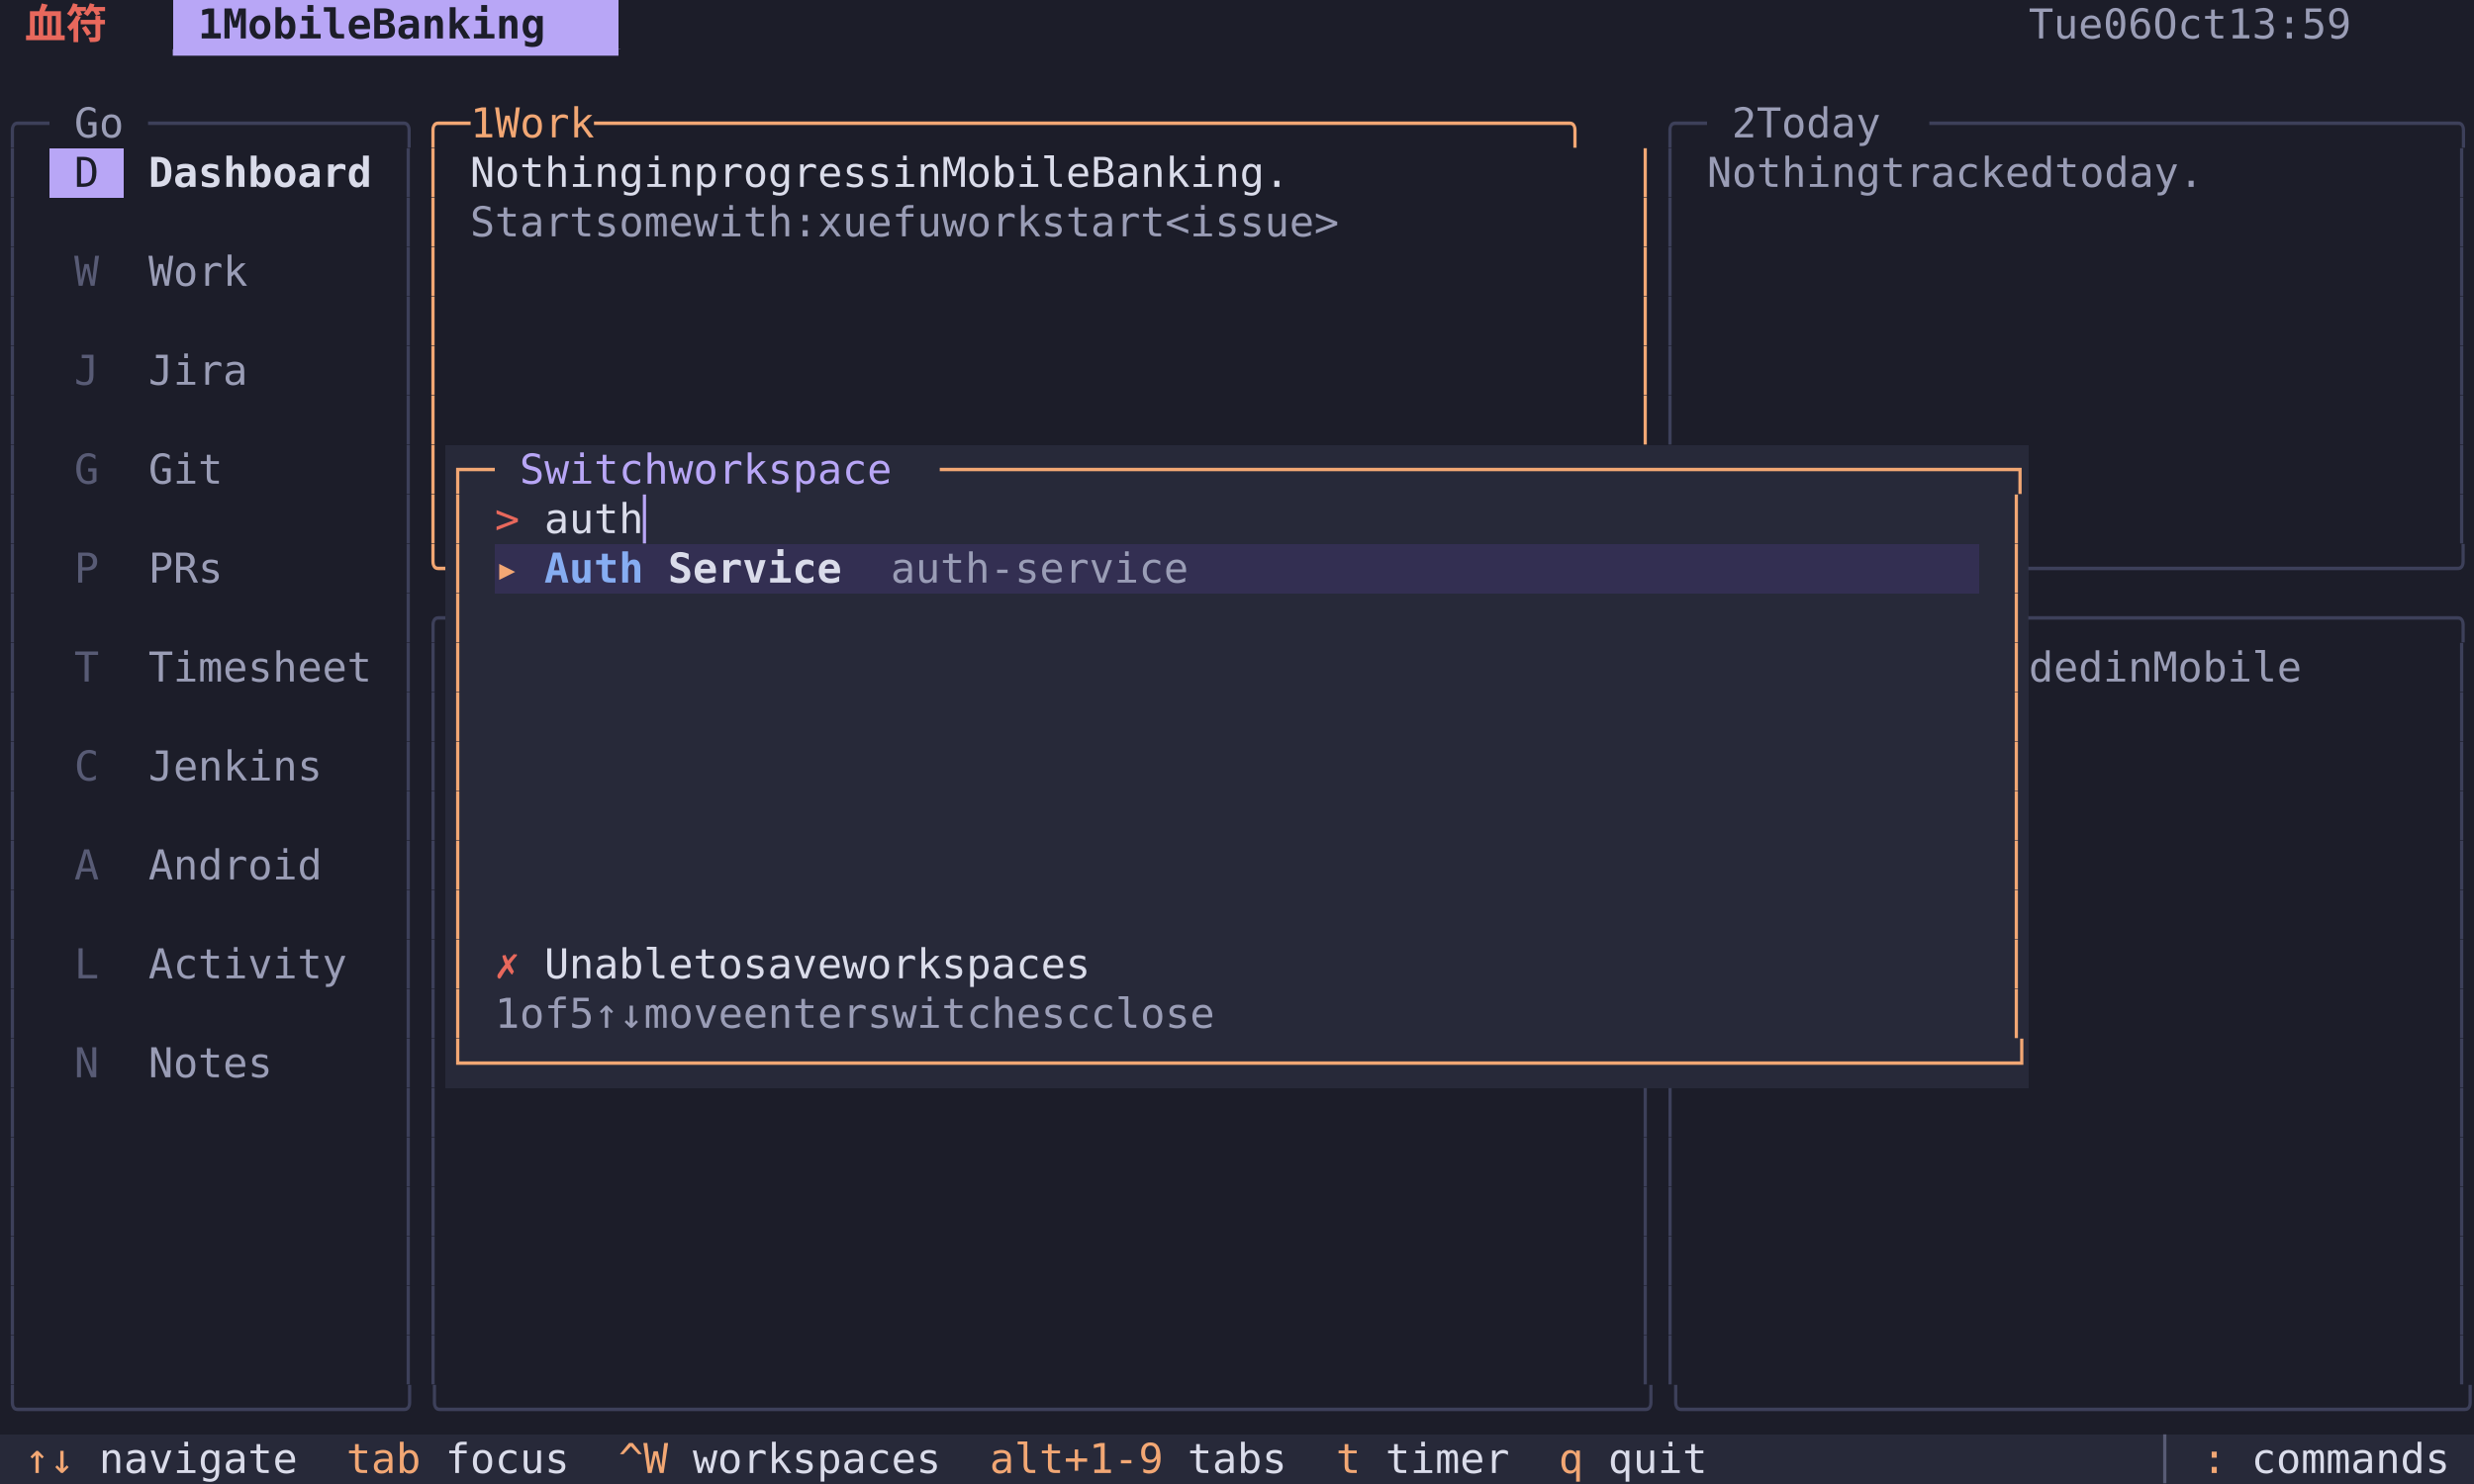
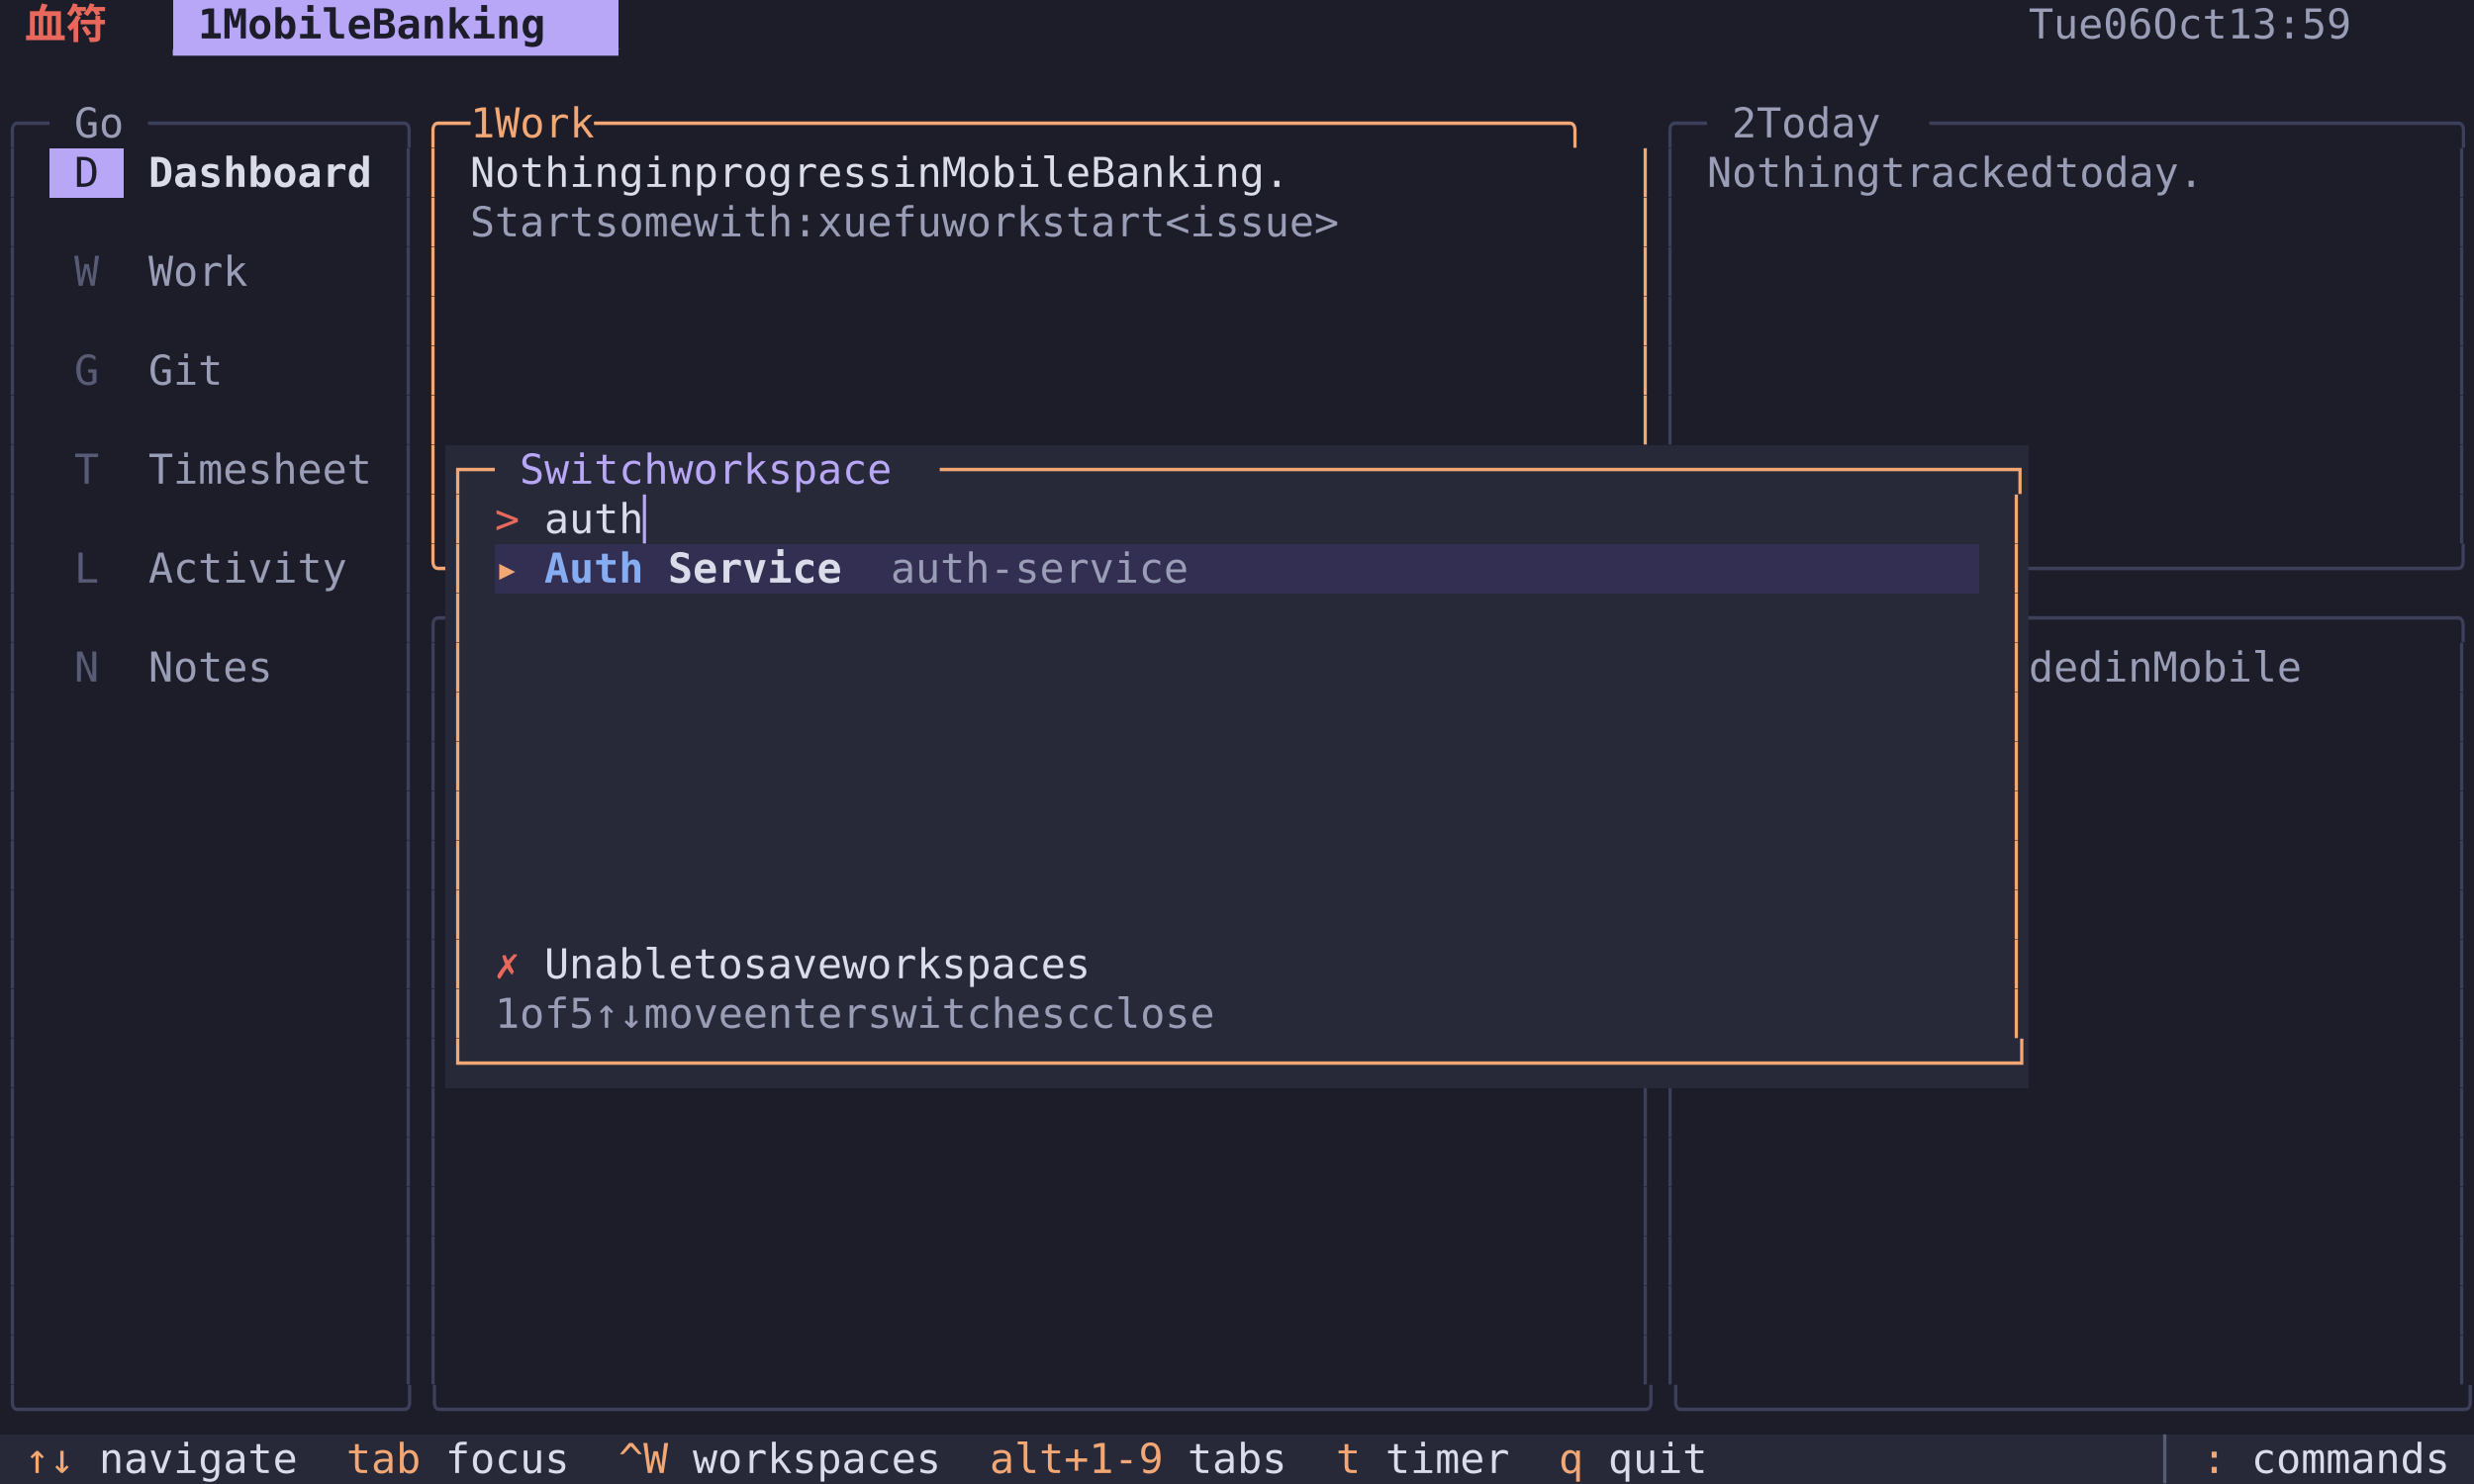
<svg xmlns="http://www.w3.org/2000/svg" width="900" height="540" viewBox="0 0 900 540" font-family="Menlo, 'DejaVu Sans Mono', 'Hiragino Sans GB', 'Noto Sans CJK SC', 'PingFang SC', monospace" font-size="15">
  <rect x="0" y="0" width="9" height="18" fill="#1c1d29" />
  <rect x="9" y="0" width="36" height="18" fill="#1c1d29" />
  <text x="9 27" y="14" fill="#e8685c" font-weight="bold">血符</text>
  <rect x="45" y="0" width="18" height="18" fill="#1c1d29" />
  <rect x="63" y="0" width="162" height="18" fill="#b8a6f6" />
  <text x="72 90 99 108 117 126 135 153 162 171 180 189 198 207" y="14" fill="#1c1d29" font-weight="bold">1MobileBanking</text>
  <rect x="225" y="0" width="513" height="18" fill="#1c1d29" />
  <rect x="738" y="0" width="153" height="18" fill="#1c1d29" />
  <text x="738 747 756 774 783 801 810 819 846 855 864 873 882" y="14" fill="#9a9db6">Tue06Oct13:59</text>
  <rect x="891" y="0" width="9" height="18" fill="#1c1d29" />
  <rect x="0" y="18" width="9" height="18" fill="#1c1d29" />
  <rect x="9" y="18" width="216" height="18" fill="#1c1d29" />
  <text x="63 72 81 90 99 108 117 126 135 144 153 162 171 180 189 198 207 216" y="32" fill="#b8a6f6">▔▔▔▔▔▔▔▔▔▔▔▔▔▔▔▔▔▔</text>
  <rect x="225" y="18" width="675" height="18" fill="#1c1d29" />
  <rect x="0" y="36" width="18" height="18" fill="#1c1d29" />
  <text x="0 9" y="50" fill="#3d405a">╭─</text>
  <rect x="18" y="36" width="36" height="18" fill="#1c1d29" />
  <text x="27 36" y="50" fill="#9a9db6">Go</text>
  <rect x="54" y="36" width="99" height="18" fill="#1c1d29" />
  <text x="54 63 72 81 90 99 108 117 126 135 144" y="50" fill="#3d405a">──────────╮</text>
  <rect x="153" y="36" width="450" height="18" fill="#1c1d29" />
  <text x="153 162 180 198 207 216 225 243 252 261 270 279 288 297 306 315 324 333 342 351 360 369 378 387 396 405 414 423 432 441 450 459 468 477 486 495 504 513 522 531 540 549 558 567 576 585 594" y="50" fill="#f2a774">╭─1Work───────────────────────────────────────╮</text>
  <rect x="603" y="36" width="18" height="18" fill="#1c1d29" />
  <text x="603 612" y="50" fill="#3d405a">╭─</text>
  <rect x="621" y="36" width="81" height="18" fill="#1c1d29" />
  <text x="630 648 657 666 675 684" y="50" fill="#9a9db6">2Today</text>
  <rect x="702" y="36" width="198" height="18" fill="#1c1d29" />
  <text x="702 711 720 729 738 747 756 765 774 783 792 801 810 819 828 837 846 855 864 873 882 891" y="50" fill="#3d405a">─────────────────────╮</text>
  <rect x="0" y="54" width="9" height="18" fill="#1c1d29" />
  <text x="0" y="68" fill="#3d405a">│</text>
  <rect x="9" y="54" width="9" height="18" fill="#1c1d29" />
  <rect x="18" y="54" width="27" height="18" fill="#b8a6f6" />
  <text x="27" y="68" fill="#1c1d29">D</text>
  <rect x="45" y="54" width="90" height="18" fill="#1c1d29" />
  <text x="54 63 72 81 90 99 108 117 126" y="68" fill="#dadcea" font-weight="bold">Dashboard</text>
  <rect x="135" y="54" width="9" height="18" fill="#1c1d29" />
  <rect x="144" y="54" width="9" height="18" fill="#1c1d29" />
  <text x="144" y="68" fill="#3d405a">│</text>
  <rect x="153" y="54" width="9" height="18" fill="#1c1d29" />
  <text x="153" y="68" fill="#f2a774">│</text>
  <rect x="162" y="54" width="9" height="18" fill="#1c1d29" />
  <rect x="171" y="54" width="342" height="18" fill="#1c1d29" />
  <text x="171 180 189 198 207 216 225 243 252 270 279 288 297 306 315 324 333 351 360 378 387 396 405 414 423 441 450 459 468 477 486 495 504" y="68" fill="#dadcea">NothinginprogressinMobileBanking.</text>
  <rect x="513" y="54" width="81" height="18" fill="#1c1d29" />
  <rect x="594" y="54" width="9" height="18" fill="#1c1d29" />
  <text x="594" y="68" fill="#f2a774">│</text>
  <rect x="603" y="54" width="9" height="18" fill="#1c1d29" />
  <text x="603" y="68" fill="#3d405a">│</text>
  <rect x="612" y="54" width="9" height="18" fill="#1c1d29" />
  <rect x="621" y="54" width="198" height="18" fill="#1c1d29" />
  <text x="621 630 639 648 657 666 675 693 702 711 720 729 738 747 765 774 783 792 801 810" y="68" fill="#9a9db6">Nothingtrackedtoday.</text>
  <rect x="819" y="54" width="72" height="18" fill="#1c1d29" />
  <rect x="891" y="54" width="9" height="18" fill="#1c1d29" />
  <text x="891" y="68" fill="#3d405a">│</text>
  <rect x="0" y="72" width="9" height="18" fill="#1c1d29" />
  <text x="0" y="86" fill="#3d405a">│</text>
  <rect x="9" y="72" width="135" height="18" fill="#1c1d29" />
  <rect x="144" y="72" width="9" height="18" fill="#1c1d29" />
  <text x="144" y="86" fill="#3d405a">│</text>
  <rect x="153" y="72" width="9" height="18" fill="#1c1d29" />
  <text x="153" y="86" fill="#f2a774">│</text>
  <rect x="162" y="72" width="9" height="18" fill="#1c1d29" />
  <rect x="171" y="72" width="369" height="18" fill="#1c1d29" />
  <text x="171 180 189 198 207 225 234 243 252 270 279 288 297 306 324 333 342 351 360 378 387 396 405 423 432 441 450 459 477 486 495 504 513 522 531" y="86" fill="#9a9db6">Startsomewith:xuefuworkstart&lt;issue&gt;</text>
  <rect x="540" y="72" width="54" height="18" fill="#1c1d29" />
  <rect x="594" y="72" width="9" height="18" fill="#1c1d29" />
  <text x="594" y="86" fill="#f2a774">│</text>
  <rect x="603" y="72" width="9" height="18" fill="#1c1d29" />
  <text x="603" y="86" fill="#3d405a">│</text>
  <rect x="612" y="72" width="279" height="18" fill="#1c1d29" />
  <rect x="891" y="72" width="9" height="18" fill="#1c1d29" />
  <text x="891" y="86" fill="#3d405a">│</text>
  <rect x="0" y="90" width="9" height="18" fill="#1c1d29" />
  <text x="0" y="104" fill="#3d405a">│</text>
  <rect x="9" y="90" width="9" height="18" fill="#1c1d29" />
  <rect x="18" y="90" width="27" height="18" fill="#1c1d29" />
  <text x="27" y="104" fill="#585b75">W</text>
  <rect x="45" y="90" width="45" height="18" fill="#1c1d29" />
  <text x="54 63 72 81" y="104" fill="#9a9db6">Work</text>
  <rect x="90" y="90" width="54" height="18" fill="#1c1d29" />
  <rect x="144" y="90" width="9" height="18" fill="#1c1d29" />
  <text x="144" y="104" fill="#3d405a">│</text>
  <rect x="153" y="90" width="9" height="18" fill="#1c1d29" />
  <text x="153" y="104" fill="#f2a774">│</text>
  <rect x="162" y="90" width="432" height="18" fill="#1c1d29" />
  <rect x="594" y="90" width="9" height="18" fill="#1c1d29" />
  <text x="594" y="104" fill="#f2a774">│</text>
  <rect x="603" y="90" width="9" height="18" fill="#1c1d29" />
  <text x="603" y="104" fill="#3d405a">│</text>
  <rect x="612" y="90" width="279" height="18" fill="#1c1d29" />
  <rect x="891" y="90" width="9" height="18" fill="#1c1d29" />
  <text x="891" y="104" fill="#3d405a">│</text>
  <rect x="0" y="108" width="9" height="18" fill="#1c1d29" />
  <text x="0" y="122" fill="#3d405a">│</text>
  <rect x="9" y="108" width="135" height="18" fill="#1c1d29" />
  <rect x="144" y="108" width="9" height="18" fill="#1c1d29" />
  <text x="144" y="122" fill="#3d405a">│</text>
  <rect x="153" y="108" width="9" height="18" fill="#1c1d29" />
  <text x="153" y="122" fill="#f2a774">│</text>
  <rect x="162" y="108" width="432" height="18" fill="#1c1d29" />
  <rect x="594" y="108" width="9" height="18" fill="#1c1d29" />
  <text x="594" y="122" fill="#f2a774">│</text>
  <rect x="603" y="108" width="9" height="18" fill="#1c1d29" />
  <text x="603" y="122" fill="#3d405a">│</text>
  <rect x="612" y="108" width="279" height="18" fill="#1c1d29" />
  <rect x="891" y="108" width="9" height="18" fill="#1c1d29" />
  <text x="891" y="122" fill="#3d405a">│</text>
  <rect x="0" y="126" width="9" height="18" fill="#1c1d29" />
  <text x="0" y="140" fill="#3d405a">│</text>
  <rect x="9" y="126" width="9" height="18" fill="#1c1d29" />
  <rect x="18" y="126" width="27" height="18" fill="#1c1d29" />
-   <text x="27" y="140" fill="#585b75">J</text>
-   <rect x="45" y="126" width="45" height="18" fill="#1c1d29" />
-   <text x="54 63 72 81" y="140" fill="#9a9db6">Jira</text>
-   <rect x="90" y="126" width="54" height="18" fill="#1c1d29" />
+   <text x="27" y="140" fill="#585b75">G</text>
+   <rect x="45" y="126" width="36" height="18" fill="#1c1d29" />
+   <text x="54 63 72" y="140" fill="#9a9db6">Git</text>
+   <rect x="81" y="126" width="63" height="18" fill="#1c1d29" />
  <rect x="144" y="126" width="9" height="18" fill="#1c1d29" />
  <text x="144" y="140" fill="#3d405a">│</text>
  <rect x="153" y="126" width="9" height="18" fill="#1c1d29" />
  <text x="153" y="140" fill="#f2a774">│</text>
  <rect x="162" y="126" width="432" height="18" fill="#1c1d29" />
  <rect x="594" y="126" width="9" height="18" fill="#1c1d29" />
  <text x="594" y="140" fill="#f2a774">│</text>
  <rect x="603" y="126" width="9" height="18" fill="#1c1d29" />
  <text x="603" y="140" fill="#3d405a">│</text>
  <rect x="612" y="126" width="279" height="18" fill="#1c1d29" />
  <rect x="891" y="126" width="9" height="18" fill="#1c1d29" />
  <text x="891" y="140" fill="#3d405a">│</text>
  <rect x="0" y="144" width="9" height="18" fill="#1c1d29" />
  <text x="0" y="158" fill="#3d405a">│</text>
  <rect x="9" y="144" width="135" height="18" fill="#1c1d29" />
  <rect x="144" y="144" width="9" height="18" fill="#1c1d29" />
  <text x="144" y="158" fill="#3d405a">│</text>
  <rect x="153" y="144" width="9" height="18" fill="#1c1d29" />
  <text x="153" y="158" fill="#f2a774">│</text>
  <rect x="162" y="144" width="432" height="18" fill="#1c1d29" />
  <rect x="594" y="144" width="9" height="18" fill="#1c1d29" />
  <text x="594" y="158" fill="#f2a774">│</text>
  <rect x="603" y="144" width="9" height="18" fill="#1c1d29" />
  <text x="603" y="158" fill="#3d405a">│</text>
  <rect x="612" y="144" width="279" height="18" fill="#1c1d29" />
  <rect x="891" y="144" width="9" height="18" fill="#1c1d29" />
  <text x="891" y="158" fill="#3d405a">│</text>
  <rect x="0" y="162" width="9" height="18" fill="#1c1d29" />
  <text x="0" y="176" fill="#3d405a">│</text>
  <rect x="9" y="162" width="9" height="18" fill="#1c1d29" />
  <rect x="18" y="162" width="27" height="18" fill="#1c1d29" />
-   <text x="27" y="176" fill="#585b75">G</text>
-   <rect x="45" y="162" width="36" height="18" fill="#1c1d29" />
-   <text x="54 63 72" y="176" fill="#9a9db6">Git</text>
-   <rect x="81" y="162" width="63" height="18" fill="#1c1d29" />
+   <text x="27" y="176" fill="#585b75">T</text>
+   <rect x="45" y="162" width="90" height="18" fill="#1c1d29" />
+   <text x="54 63 72 81 90 99 108 117 126" y="176" fill="#9a9db6">Timesheet</text>
+   <rect x="135" y="162" width="9" height="18" fill="#1c1d29" />
  <rect x="144" y="162" width="9" height="18" fill="#1c1d29" />
  <text x="144" y="176" fill="#3d405a">│</text>
  <rect x="153" y="162" width="9" height="18" fill="#1c1d29" />
  <text x="153" y="176" fill="#f2a774">│</text>
  <rect x="162" y="162" width="18" height="18" fill="#272939" />
  <text x="162 171" y="176" fill="#f2a774">┌─</text>
  <rect x="180" y="162" width="162" height="18" fill="#272939" />
  <text x="189 198 207 216 225 234 252 261 270 279 288 297 306 315 324" y="176" fill="#b8a6f6">Switchworkspace</text>
  <rect x="342" y="162" width="396" height="18" fill="#272939" />
  <text x="342 351 360 369 378 387 396 405 414 423 432 441 450 459 468 477 486 495 504 513 522 531 540 549 558 567 576 585 594 603 612 621 630 639 648 657 666 675 684 693 702 711 720 729" y="176" fill="#f2a774">───────────────────────────────────────────┐</text>
  <rect x="738" y="162" width="153" height="18" fill="#1c1d29" />
  <rect x="891" y="162" width="9" height="18" fill="#1c1d29" />
  <text x="891" y="176" fill="#3d405a">│</text>
  <rect x="0" y="180" width="9" height="18" fill="#1c1d29" />
  <text x="0" y="194" fill="#3d405a">│</text>
  <rect x="9" y="180" width="135" height="18" fill="#1c1d29" />
  <rect x="144" y="180" width="9" height="18" fill="#1c1d29" />
  <text x="144" y="194" fill="#3d405a">│</text>
  <rect x="153" y="180" width="9" height="18" fill="#1c1d29" />
  <text x="153" y="194" fill="#f2a774">│</text>
  <rect x="162" y="180" width="9" height="18" fill="#272939" />
  <text x="162" y="194" fill="#f2a774">│</text>
  <rect x="171" y="180" width="9" height="18" fill="#272939" />
  <rect x="180" y="180" width="18" height="18" fill="#272939" />
  <text x="180" y="194" fill="#e8685c">&gt;</text>
  <rect x="198" y="180" width="36" height="18" fill="#272939" />
  <text x="198 207 216 225" y="194" fill="#dadcea">auth</text>
  <rect x="234" y="180" width="9" height="18" fill="#272939" />
  <text x="234" y="194" fill="#b8a6f6">▏</text>
  <rect x="243" y="180" width="486" height="18" fill="#272939" />
  <rect x="729" y="180" width="9" height="18" fill="#272939" />
  <text x="729" y="194" fill="#f2a774">│</text>
  <rect x="738" y="180" width="153" height="18" fill="#1c1d29" />
  <rect x="891" y="180" width="9" height="18" fill="#1c1d29" />
  <text x="891" y="194" fill="#3d405a">│</text>
  <rect x="0" y="198" width="9" height="18" fill="#1c1d29" />
  <text x="0" y="212" fill="#3d405a">│</text>
  <rect x="9" y="198" width="9" height="18" fill="#1c1d29" />
  <rect x="18" y="198" width="27" height="18" fill="#1c1d29" />
-   <text x="27" y="212" fill="#585b75">P</text>
-   <rect x="45" y="198" width="36" height="18" fill="#1c1d29" />
-   <text x="54 63 72" y="212" fill="#9a9db6">PRs</text>
-   <rect x="81" y="198" width="63" height="18" fill="#1c1d29" />
+   <text x="27" y="212" fill="#585b75">L</text>
+   <rect x="45" y="198" width="81" height="18" fill="#1c1d29" />
+   <text x="54 63 72 81 90 99 108 117" y="212" fill="#9a9db6">Activity</text>
+   <rect x="126" y="198" width="18" height="18" fill="#1c1d29" />
  <rect x="144" y="198" width="9" height="18" fill="#1c1d29" />
  <text x="144" y="212" fill="#3d405a">│</text>
  <rect x="153" y="198" width="9" height="18" fill="#1c1d29" />
  <text x="153" y="212" fill="#f2a774">╰</text>
  <rect x="162" y="198" width="9" height="18" fill="#272939" />
  <text x="162" y="212" fill="#f2a774">│</text>
  <rect x="171" y="198" width="9" height="18" fill="#272939" />
  <rect x="180" y="198" width="18" height="18" fill="#332f52" />
  <text x="180" y="212" fill="#f2a774">▸</text>
  <rect x="198" y="198" width="36" height="18" fill="#332f52" />
  <text x="198 207 216 225" y="212" fill="#86adf2" font-weight="bold">Auth</text>
  <rect x="234" y="198" width="72" height="18" fill="#332f52" />
  <text x="243 252 261 270 279 288 297" y="212" fill="#dadcea" font-weight="bold">Service</text>
  <rect x="306" y="198" width="18" height="18" fill="#332f52" />
  <rect x="324" y="198" width="108" height="18" fill="#332f52" />
  <text x="324 333 342 351 360 369 378 387 396 405 414 423" y="212" fill="#9a9db6">auth-service</text>
  <rect x="432" y="198" width="288" height="18" fill="#332f52" />
  <rect x="720" y="198" width="9" height="18" fill="#272939" />
  <rect x="729" y="198" width="9" height="18" fill="#272939" />
  <text x="729" y="212" fill="#f2a774">│</text>
  <rect x="738" y="198" width="162" height="18" fill="#1c1d29" />
  <text x="738 747 756 765 774 783 792 801 810 819 828 837 846 855 864 873 882 891" y="212" fill="#3d405a">─────────────────╯</text>
  <rect x="0" y="216" width="9" height="18" fill="#1c1d29" />
  <text x="0" y="230" fill="#3d405a">│</text>
  <rect x="9" y="216" width="135" height="18" fill="#1c1d29" />
  <rect x="144" y="216" width="18" height="18" fill="#1c1d29" />
  <text x="144 153" y="230" fill="#3d405a">│╭</text>
  <rect x="162" y="216" width="9" height="18" fill="#272939" />
  <text x="162" y="230" fill="#f2a774">│</text>
  <rect x="171" y="216" width="558" height="18" fill="#272939" />
  <rect x="729" y="216" width="9" height="18" fill="#272939" />
  <text x="729" y="230" fill="#f2a774">│</text>
  <rect x="738" y="216" width="162" height="18" fill="#1c1d29" />
  <text x="738 747 756 765 774 783 792 801 810 819 828 837 846 855 864 873 882 891" y="230" fill="#3d405a">─────────────────╮</text>
  <rect x="0" y="234" width="9" height="18" fill="#1c1d29" />
  <text x="0" y="248" fill="#3d405a">│</text>
  <rect x="9" y="234" width="9" height="18" fill="#1c1d29" />
  <rect x="18" y="234" width="27" height="18" fill="#1c1d29" />
-   <text x="27" y="248" fill="#585b75">T</text>
-   <rect x="45" y="234" width="90" height="18" fill="#1c1d29" />
-   <text x="54 63 72 81 90 99 108 117 126" y="248" fill="#9a9db6">Timesheet</text>
-   <rect x="135" y="234" width="9" height="18" fill="#1c1d29" />
+   <text x="27" y="248" fill="#585b75">N</text>
+   <rect x="45" y="234" width="54" height="18" fill="#1c1d29" />
+   <text x="54 63 72 81 90" y="248" fill="#9a9db6">Notes</text>
+   <rect x="99" y="234" width="45" height="18" fill="#1c1d29" />
  <rect x="144" y="234" width="18" height="18" fill="#1c1d29" />
  <text x="144 153" y="248" fill="#3d405a">││</text>
  <rect x="162" y="234" width="9" height="18" fill="#272939" />
  <text x="162" y="248" fill="#f2a774">│</text>
  <rect x="171" y="234" width="558" height="18" fill="#272939" />
  <rect x="729" y="234" width="9" height="18" fill="#272939" />
  <text x="729" y="248" fill="#f2a774">│</text>
  <rect x="738" y="234" width="126" height="18" fill="#1c1d29" />
  <text x="738 747 756 774 783 801 810 819 828 837 846" y="248" fill="#9a9db6">dedinMobile</text>
  <rect x="864" y="234" width="27" height="18" fill="#1c1d29" />
  <rect x="891" y="234" width="9" height="18" fill="#1c1d29" />
  <text x="891" y="248" fill="#3d405a">│</text>
  <rect x="0" y="252" width="9" height="18" fill="#1c1d29" />
  <text x="0" y="266" fill="#3d405a">│</text>
  <rect x="9" y="252" width="135" height="18" fill="#1c1d29" />
  <rect x="144" y="252" width="18" height="18" fill="#1c1d29" />
  <text x="144 153" y="266" fill="#3d405a">││</text>
  <rect x="162" y="252" width="9" height="18" fill="#272939" />
  <text x="162" y="266" fill="#f2a774">│</text>
  <rect x="171" y="252" width="558" height="18" fill="#272939" />
  <rect x="729" y="252" width="9" height="18" fill="#272939" />
  <text x="729" y="266" fill="#f2a774">│</text>
  <rect x="738" y="252" width="153" height="18" fill="#1c1d29" />
  <rect x="891" y="252" width="9" height="18" fill="#1c1d29" />
  <text x="891" y="266" fill="#3d405a">│</text>
  <rect x="0" y="270" width="9" height="18" fill="#1c1d29" />
  <text x="0" y="284" fill="#3d405a">│</text>
-   <rect x="9" y="270" width="9" height="18" fill="#1c1d29" />
-   <rect x="18" y="270" width="27" height="18" fill="#1c1d29" />
-   <text x="27" y="284" fill="#585b75">C</text>
-   <rect x="45" y="270" width="72" height="18" fill="#1c1d29" />
-   <text x="54 63 72 81 90 99 108" y="284" fill="#9a9db6">Jenkins</text>
-   <rect x="117" y="270" width="27" height="18" fill="#1c1d29" />
+   <rect x="9" y="270" width="135" height="18" fill="#1c1d29" />
  <rect x="144" y="270" width="18" height="18" fill="#1c1d29" />
  <text x="144 153" y="284" fill="#3d405a">││</text>
  <rect x="162" y="270" width="9" height="18" fill="#272939" />
  <text x="162" y="284" fill="#f2a774">│</text>
  <rect x="171" y="270" width="558" height="18" fill="#272939" />
  <rect x="729" y="270" width="9" height="18" fill="#272939" />
  <text x="729" y="284" fill="#f2a774">│</text>
  <rect x="738" y="270" width="153" height="18" fill="#1c1d29" />
  <rect x="891" y="270" width="9" height="18" fill="#1c1d29" />
  <text x="891" y="284" fill="#3d405a">│</text>
  <rect x="0" y="288" width="9" height="18" fill="#1c1d29" />
  <text x="0" y="302" fill="#3d405a">│</text>
  <rect x="9" y="288" width="135" height="18" fill="#1c1d29" />
  <rect x="144" y="288" width="18" height="18" fill="#1c1d29" />
  <text x="144 153" y="302" fill="#3d405a">││</text>
  <rect x="162" y="288" width="9" height="18" fill="#272939" />
  <text x="162" y="302" fill="#f2a774">│</text>
  <rect x="171" y="288" width="558" height="18" fill="#272939" />
  <rect x="729" y="288" width="9" height="18" fill="#272939" />
  <text x="729" y="302" fill="#f2a774">│</text>
  <rect x="738" y="288" width="153" height="18" fill="#1c1d29" />
  <rect x="891" y="288" width="9" height="18" fill="#1c1d29" />
  <text x="891" y="302" fill="#3d405a">│</text>
  <rect x="0" y="306" width="9" height="18" fill="#1c1d29" />
  <text x="0" y="320" fill="#3d405a">│</text>
-   <rect x="9" y="306" width="9" height="18" fill="#1c1d29" />
-   <rect x="18" y="306" width="27" height="18" fill="#1c1d29" />
-   <text x="27" y="320" fill="#585b75">A</text>
-   <rect x="45" y="306" width="72" height="18" fill="#1c1d29" />
-   <text x="54 63 72 81 90 99 108" y="320" fill="#9a9db6">Android</text>
-   <rect x="117" y="306" width="27" height="18" fill="#1c1d29" />
+   <rect x="9" y="306" width="135" height="18" fill="#1c1d29" />
  <rect x="144" y="306" width="18" height="18" fill="#1c1d29" />
  <text x="144 153" y="320" fill="#3d405a">││</text>
  <rect x="162" y="306" width="9" height="18" fill="#272939" />
  <text x="162" y="320" fill="#f2a774">│</text>
  <rect x="171" y="306" width="558" height="18" fill="#272939" />
  <rect x="729" y="306" width="9" height="18" fill="#272939" />
  <text x="729" y="320" fill="#f2a774">│</text>
  <rect x="738" y="306" width="153" height="18" fill="#1c1d29" />
  <rect x="891" y="306" width="9" height="18" fill="#1c1d29" />
  <text x="891" y="320" fill="#3d405a">│</text>
  <rect x="0" y="324" width="9" height="18" fill="#1c1d29" />
  <text x="0" y="338" fill="#3d405a">│</text>
  <rect x="9" y="324" width="135" height="18" fill="#1c1d29" />
  <rect x="144" y="324" width="18" height="18" fill="#1c1d29" />
  <text x="144 153" y="338" fill="#3d405a">││</text>
  <rect x="162" y="324" width="9" height="18" fill="#272939" />
  <text x="162" y="338" fill="#f2a774">│</text>
  <rect x="171" y="324" width="558" height="18" fill="#272939" />
  <rect x="729" y="324" width="9" height="18" fill="#272939" />
  <text x="729" y="338" fill="#f2a774">│</text>
  <rect x="738" y="324" width="153" height="18" fill="#1c1d29" />
  <rect x="891" y="324" width="9" height="18" fill="#1c1d29" />
  <text x="891" y="338" fill="#3d405a">│</text>
  <rect x="0" y="342" width="9" height="18" fill="#1c1d29" />
  <text x="0" y="356" fill="#3d405a">│</text>
-   <rect x="9" y="342" width="9" height="18" fill="#1c1d29" />
-   <rect x="18" y="342" width="27" height="18" fill="#1c1d29" />
-   <text x="27" y="356" fill="#585b75">L</text>
-   <rect x="45" y="342" width="81" height="18" fill="#1c1d29" />
-   <text x="54 63 72 81 90 99 108 117" y="356" fill="#9a9db6">Activity</text>
-   <rect x="126" y="342" width="18" height="18" fill="#1c1d29" />
+   <rect x="9" y="342" width="135" height="18" fill="#1c1d29" />
  <rect x="144" y="342" width="18" height="18" fill="#1c1d29" />
  <text x="144 153" y="356" fill="#3d405a">││</text>
  <rect x="162" y="342" width="9" height="18" fill="#272939" />
  <text x="162" y="356" fill="#f2a774">│</text>
  <rect x="171" y="342" width="9" height="18" fill="#272939" />
  <rect x="180" y="342" width="18" height="18" fill="#272939" />
  <text x="180" y="356" fill="#e8685c">✗</text>
  <rect x="198" y="342" width="225" height="18" fill="#272939" />
  <text x="198 207 216 225 234 243 261 270 288 297 306 315 333 342 351 360 369 378 387 396 405 414" y="356" fill="#dadcea">Unabletosaveworkspaces</text>
  <rect x="423" y="342" width="306" height="18" fill="#272939" />
  <rect x="729" y="342" width="9" height="18" fill="#272939" />
  <text x="729" y="356" fill="#f2a774">│</text>
  <rect x="738" y="342" width="153" height="18" fill="#1c1d29" />
  <rect x="891" y="342" width="9" height="18" fill="#1c1d29" />
  <text x="891" y="356" fill="#3d405a">│</text>
  <rect x="0" y="360" width="9" height="18" fill="#1c1d29" />
  <text x="0" y="374" fill="#3d405a">│</text>
  <rect x="9" y="360" width="135" height="18" fill="#1c1d29" />
  <rect x="144" y="360" width="18" height="18" fill="#1c1d29" />
  <text x="144 153" y="374" fill="#3d405a">││</text>
  <rect x="162" y="360" width="9" height="18" fill="#272939" />
  <text x="162" y="374" fill="#f2a774">│</text>
  <rect x="171" y="360" width="9" height="18" fill="#272939" />
  <rect x="180" y="360" width="369" height="18" fill="#272939" />
  <text x="180 198 207 225 261 270 288 297 306 315 342 351 360 369 378 396 405 414 423 432 441 468 477 486 504 513 522 531 540" y="374" fill="#9a9db6">1of5↑↓moveenterswitchescclose</text>
  <rect x="549" y="360" width="180" height="18" fill="#272939" />
  <rect x="729" y="360" width="9" height="18" fill="#272939" />
  <text x="729" y="374" fill="#f2a774">│</text>
  <rect x="738" y="360" width="153" height="18" fill="#1c1d29" />
  <rect x="891" y="360" width="9" height="18" fill="#1c1d29" />
  <text x="891" y="374" fill="#3d405a">│</text>
  <rect x="0" y="378" width="9" height="18" fill="#1c1d29" />
  <text x="0" y="392" fill="#3d405a">│</text>
-   <rect x="9" y="378" width="9" height="18" fill="#1c1d29" />
-   <rect x="18" y="378" width="27" height="18" fill="#1c1d29" />
-   <text x="27" y="392" fill="#585b75">N</text>
-   <rect x="45" y="378" width="54" height="18" fill="#1c1d29" />
-   <text x="54 63 72 81 90" y="392" fill="#9a9db6">Notes</text>
-   <rect x="99" y="378" width="45" height="18" fill="#1c1d29" />
+   <rect x="9" y="378" width="135" height="18" fill="#1c1d29" />
  <rect x="144" y="378" width="18" height="18" fill="#1c1d29" />
  <text x="144 153" y="392" fill="#3d405a">││</text>
  <rect x="162" y="378" width="576" height="18" fill="#272939" />
  <text x="162 171 180 189 198 207 216 225 234 243 252 261 270 279 288 297 306 315 324 333 342 351 360 369 378 387 396 405 414 423 432 441 450 459 468 477 486 495 504 513 522 531 540 549 558 567 576 585 594 603 612 621 630 639 648 657 666 675 684 693 702 711 720 729" y="392" fill="#f2a774">└──────────────────────────────────────────────────────────────┘</text>
  <rect x="738" y="378" width="153" height="18" fill="#1c1d29" />
  <rect x="891" y="378" width="9" height="18" fill="#1c1d29" />
  <text x="891" y="392" fill="#3d405a">│</text>
  <rect x="0" y="396" width="9" height="18" fill="#1c1d29" />
  <text x="0" y="410" fill="#3d405a">│</text>
  <rect x="9" y="396" width="135" height="18" fill="#1c1d29" />
  <rect x="144" y="396" width="18" height="18" fill="#1c1d29" />
  <text x="144 153" y="410" fill="#3d405a">││</text>
  <rect x="162" y="396" width="432" height="18" fill="#1c1d29" />
  <rect x="594" y="396" width="18" height="18" fill="#1c1d29" />
  <text x="594 603" y="410" fill="#3d405a">││</text>
  <rect x="612" y="396" width="279" height="18" fill="#1c1d29" />
  <rect x="891" y="396" width="9" height="18" fill="#1c1d29" />
  <text x="891" y="410" fill="#3d405a">│</text>
  <rect x="0" y="414" width="9" height="18" fill="#1c1d29" />
  <text x="0" y="428" fill="#3d405a">│</text>
  <rect x="9" y="414" width="135" height="18" fill="#1c1d29" />
  <rect x="144" y="414" width="18" height="18" fill="#1c1d29" />
  <text x="144 153" y="428" fill="#3d405a">││</text>
  <rect x="162" y="414" width="432" height="18" fill="#1c1d29" />
  <rect x="594" y="414" width="18" height="18" fill="#1c1d29" />
  <text x="594 603" y="428" fill="#3d405a">││</text>
  <rect x="612" y="414" width="279" height="18" fill="#1c1d29" />
  <rect x="891" y="414" width="9" height="18" fill="#1c1d29" />
  <text x="891" y="428" fill="#3d405a">│</text>
  <rect x="0" y="432" width="9" height="18" fill="#1c1d29" />
  <text x="0" y="446" fill="#3d405a">│</text>
  <rect x="9" y="432" width="135" height="18" fill="#1c1d29" />
  <rect x="144" y="432" width="18" height="18" fill="#1c1d29" />
  <text x="144 153" y="446" fill="#3d405a">││</text>
  <rect x="162" y="432" width="432" height="18" fill="#1c1d29" />
  <rect x="594" y="432" width="18" height="18" fill="#1c1d29" />
  <text x="594 603" y="446" fill="#3d405a">││</text>
  <rect x="612" y="432" width="279" height="18" fill="#1c1d29" />
  <rect x="891" y="432" width="9" height="18" fill="#1c1d29" />
  <text x="891" y="446" fill="#3d405a">│</text>
  <rect x="0" y="450" width="9" height="18" fill="#1c1d29" />
  <text x="0" y="464" fill="#3d405a">│</text>
  <rect x="9" y="450" width="135" height="18" fill="#1c1d29" />
  <rect x="144" y="450" width="18" height="18" fill="#1c1d29" />
  <text x="144 153" y="464" fill="#3d405a">││</text>
  <rect x="162" y="450" width="432" height="18" fill="#1c1d29" />
  <rect x="594" y="450" width="18" height="18" fill="#1c1d29" />
  <text x="594 603" y="464" fill="#3d405a">││</text>
  <rect x="612" y="450" width="279" height="18" fill="#1c1d29" />
  <rect x="891" y="450" width="9" height="18" fill="#1c1d29" />
  <text x="891" y="464" fill="#3d405a">│</text>
  <rect x="0" y="468" width="9" height="18" fill="#1c1d29" />
  <text x="0" y="482" fill="#3d405a">│</text>
  <rect x="9" y="468" width="135" height="18" fill="#1c1d29" />
  <rect x="144" y="468" width="18" height="18" fill="#1c1d29" />
  <text x="144 153" y="482" fill="#3d405a">││</text>
  <rect x="162" y="468" width="432" height="18" fill="#1c1d29" />
  <rect x="594" y="468" width="18" height="18" fill="#1c1d29" />
  <text x="594 603" y="482" fill="#3d405a">││</text>
  <rect x="612" y="468" width="279" height="18" fill="#1c1d29" />
  <rect x="891" y="468" width="9" height="18" fill="#1c1d29" />
  <text x="891" y="482" fill="#3d405a">│</text>
  <rect x="0" y="486" width="9" height="18" fill="#1c1d29" />
  <text x="0" y="500" fill="#3d405a">│</text>
  <rect x="9" y="486" width="135" height="18" fill="#1c1d29" />
  <rect x="144" y="486" width="18" height="18" fill="#1c1d29" />
  <text x="144 153" y="500" fill="#3d405a">││</text>
  <rect x="162" y="486" width="432" height="18" fill="#1c1d29" />
  <rect x="594" y="486" width="18" height="18" fill="#1c1d29" />
  <text x="594 603" y="500" fill="#3d405a">││</text>
  <rect x="612" y="486" width="279" height="18" fill="#1c1d29" />
  <rect x="891" y="486" width="9" height="18" fill="#1c1d29" />
  <text x="891" y="500" fill="#3d405a">│</text>
  <rect x="0" y="504" width="900" height="18" fill="#1c1d29" />
  <text x="0 9 18 27 36 45 54 63 72 81 90 99 108 117 126 135 144 153 162 171 180 189 198 207 216 225 234 243 252 261 270 279 288 297 306 315 324 333 342 351 360 369 378 387 396 405 414 423 432 441 450 459 468 477 486 495 504 513 522 531 540 549 558 567 576 585 594 603 612 621 630 639 648 657 666 675 684 693 702 711 720 729 738 747 756 765 774 783 792 801 810 819 828 837 846 855 864 873 882 891" y="518" fill="#3d405a">╰───────────────╯╰────────────────────────────────────────────────╯╰───────────────────────────────╯</text>
  <rect x="0" y="522" width="27" height="18" fill="#272939" />
  <text x="9 18" y="536" fill="#f2a774">↑↓</text>
  <rect x="27" y="522" width="90" height="18" fill="#272939" />
  <text x="36 45 54 63 72 81 90 99" y="536" fill="#dadcea">navigate</text>
  <rect x="117" y="522" width="36" height="18" fill="#272939" />
  <text x="126 135 144" y="536" fill="#f2a774">tab</text>
  <rect x="153" y="522" width="63" height="18" fill="#272939" />
  <text x="162 171 180 189 198" y="536" fill="#dadcea">focus</text>
  <rect x="216" y="522" width="27" height="18" fill="#272939" />
  <text x="225 234" y="536" fill="#f2a774">^W</text>
  <rect x="243" y="522" width="108" height="18" fill="#272939" />
  <text x="252 261 270 279 288 297 306 315 324 333" y="536" fill="#dadcea">workspaces</text>
  <rect x="351" y="522" width="72" height="18" fill="#272939" />
  <text x="360 369 378 387 396 405 414" y="536" fill="#f2a774">alt+1-9</text>
  <rect x="423" y="522" width="54" height="18" fill="#272939" />
  <text x="432 441 450 459" y="536" fill="#dadcea">tabs</text>
  <rect x="477" y="522" width="18" height="18" fill="#272939" />
  <text x="486" y="536" fill="#f2a774">t</text>
  <rect x="495" y="522" width="63" height="18" fill="#272939" />
  <text x="504 513 522 531 540" y="536" fill="#dadcea">timer</text>
  <rect x="558" y="522" width="18" height="18" fill="#272939" />
  <text x="567" y="536" fill="#f2a774">q</text>
  <rect x="576" y="522" width="54" height="18" fill="#272939" />
  <text x="585 594 603 612" y="536" fill="#dadcea">quit</text>
  <rect x="630" y="522" width="153" height="18" fill="#272939" />
  <rect x="783" y="522" width="18" height="18" fill="#272939" />
  <text x="783" y="536" fill="#585b75">│</text>
  <rect x="801" y="522" width="9" height="18" fill="#272939" />
  <text x="801" y="536" fill="#f2a774">:</text>
  <rect x="810" y="522" width="90" height="18" fill="#272939" />
  <text x="819 828 837 846 855 864 873 882" y="536" fill="#dadcea">commands</text>
</svg>
